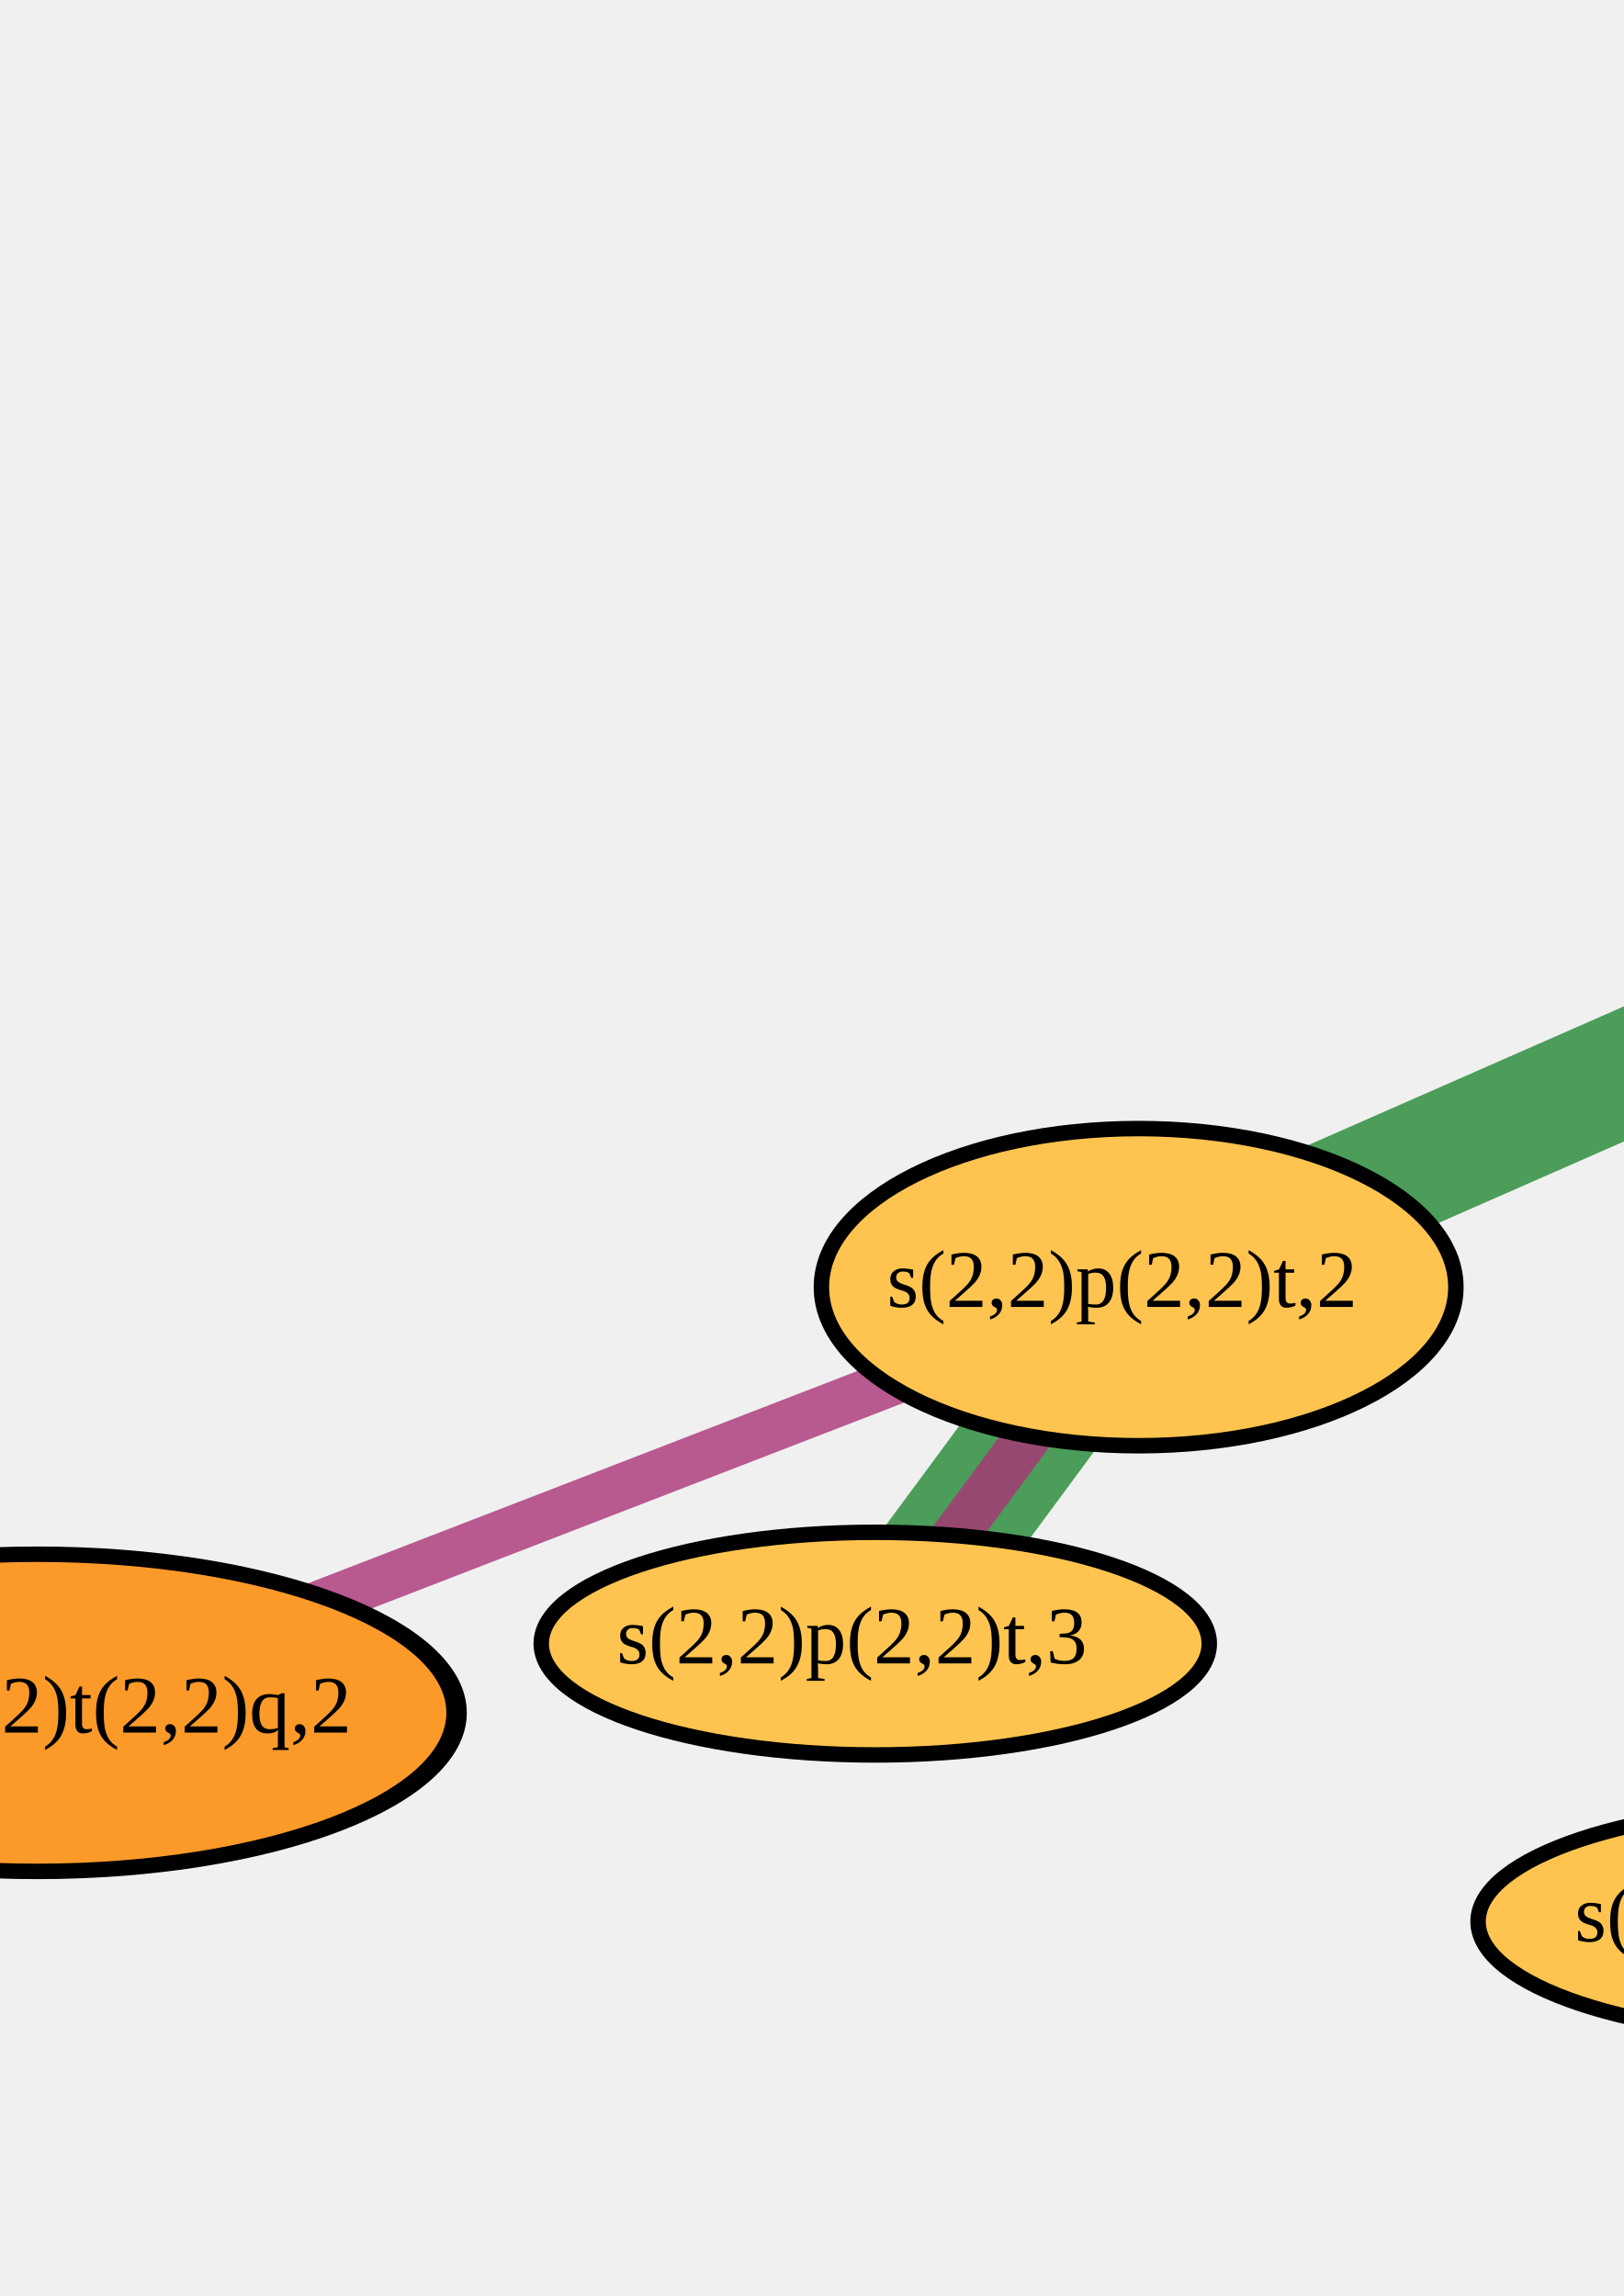
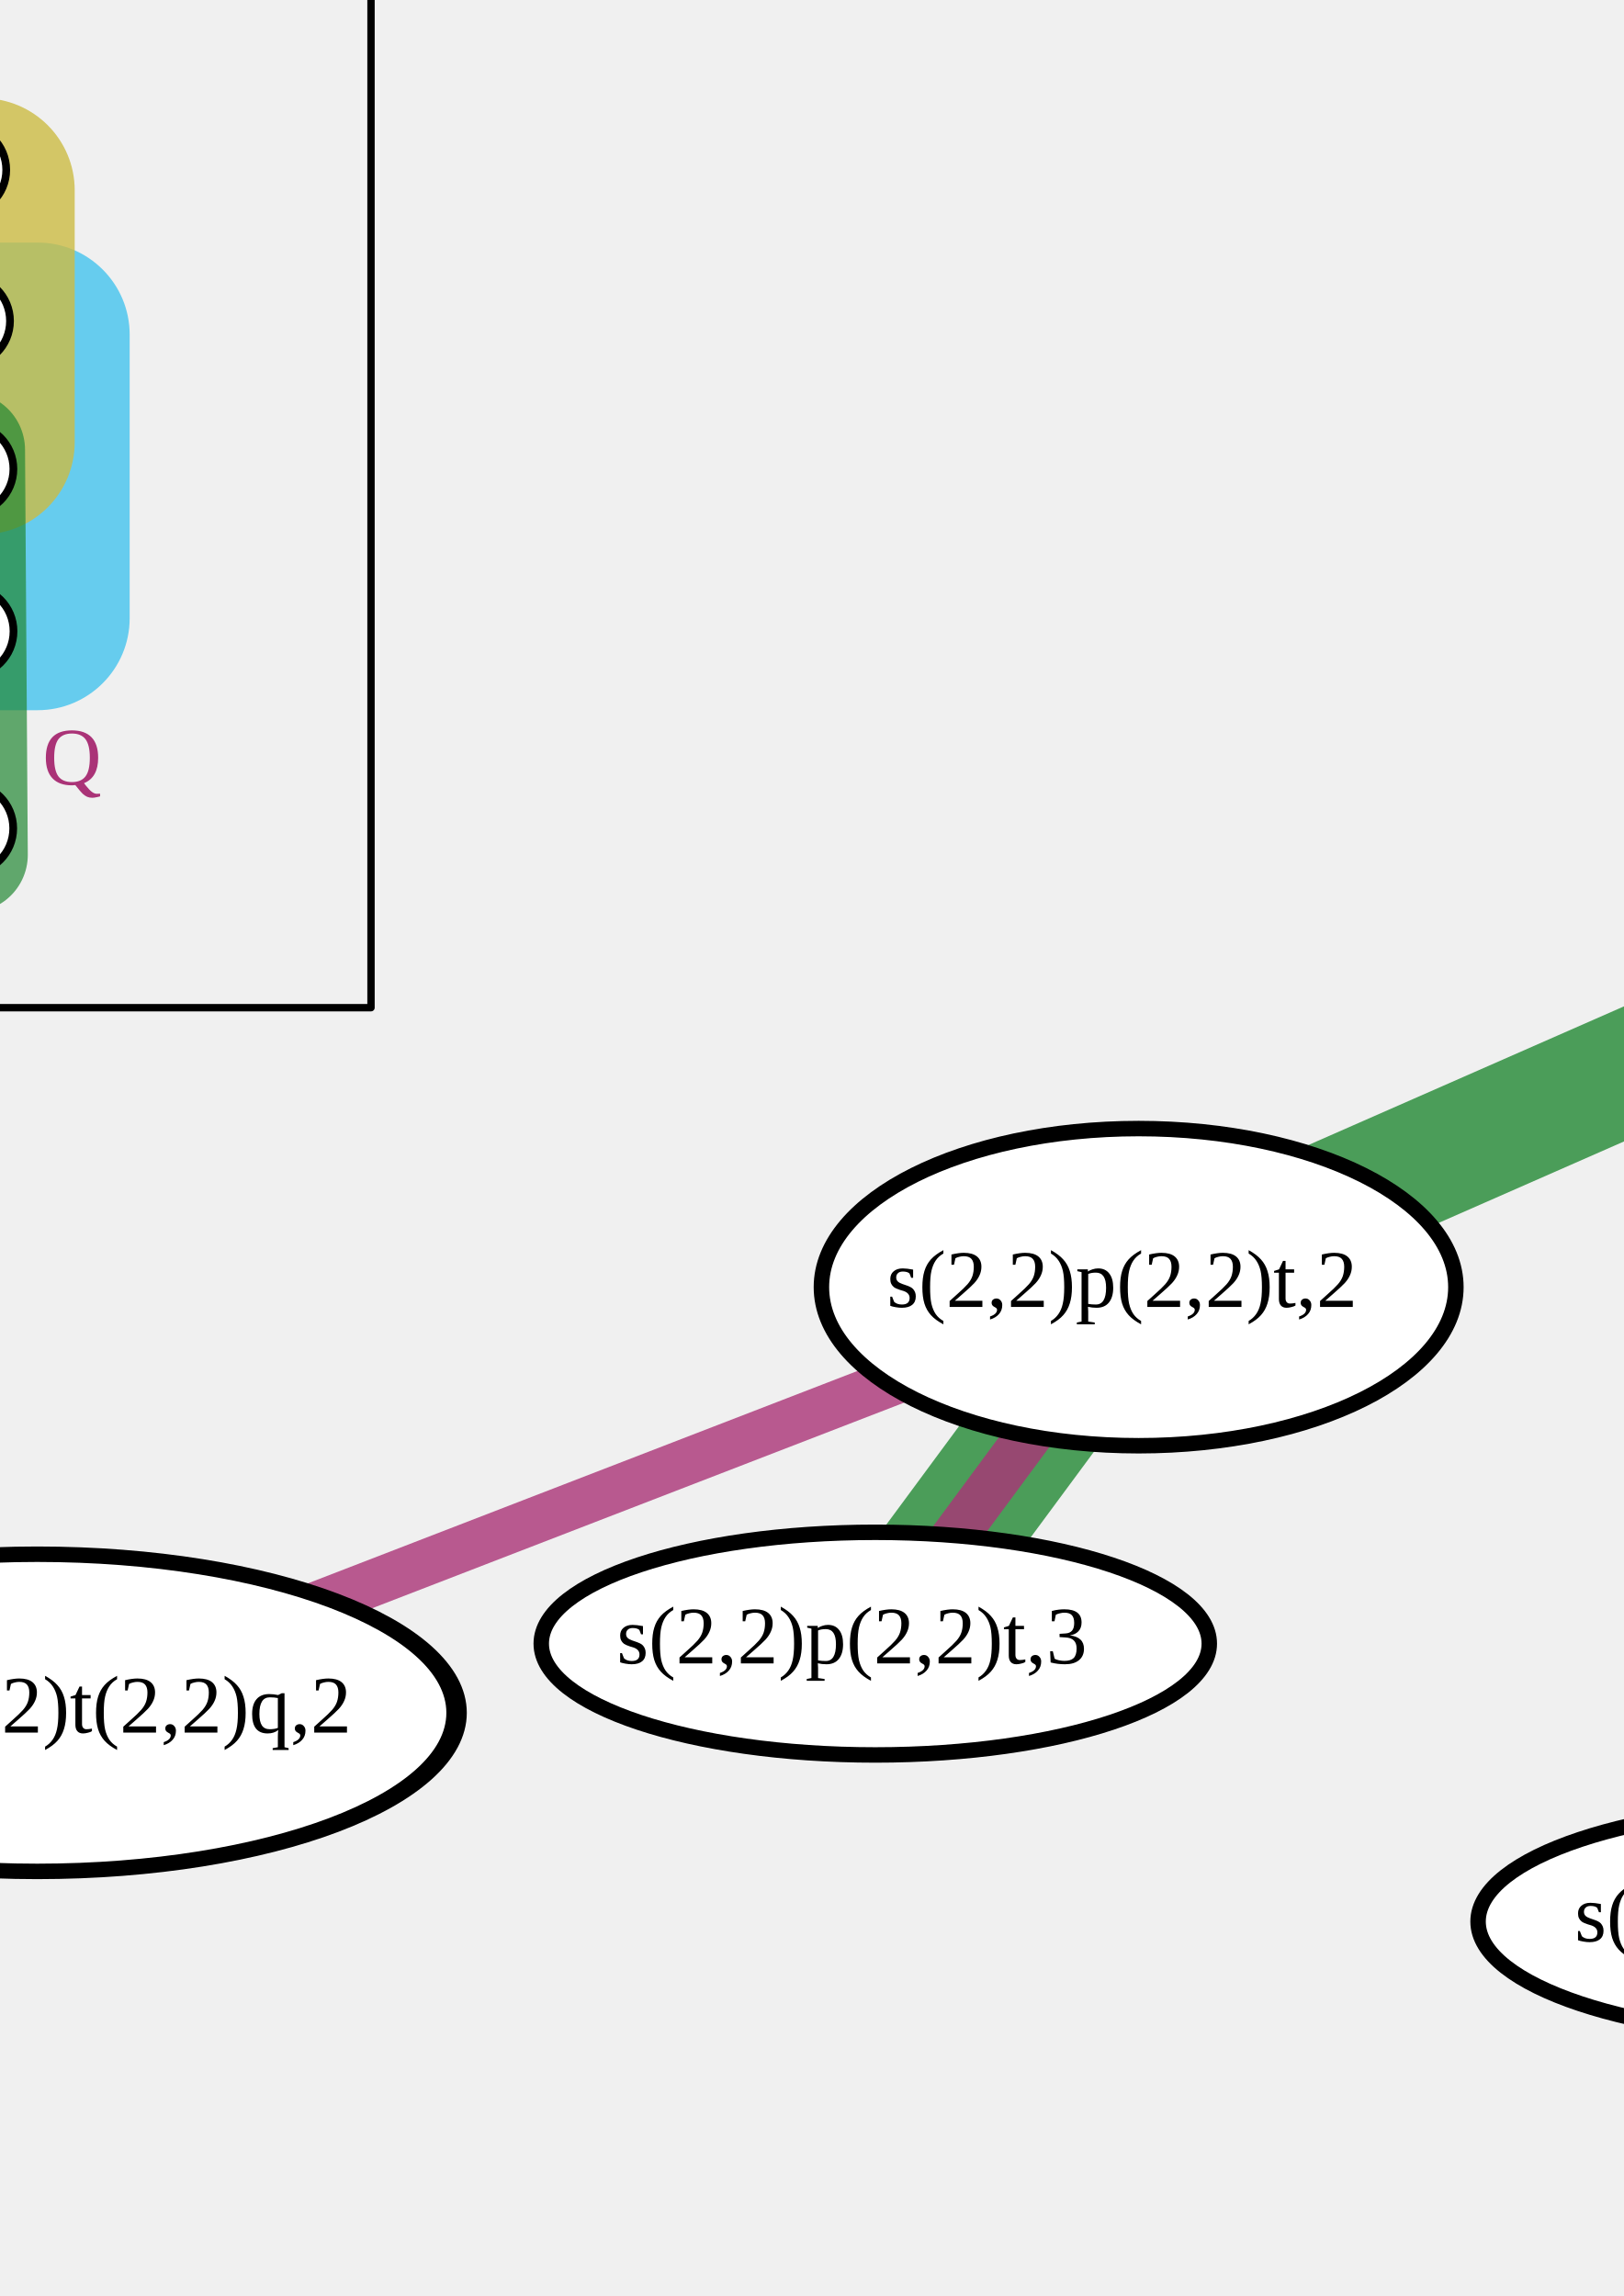
<svg xmlns="http://www.w3.org/2000/svg" width="210mm" height="297mm" viewBox="0 0 210 297" version="1.1" id="svg5">
  <defs id="defs2">
    <rect x="972.176" y="571.603" width="214.403" height="144.032" id="rect24743" />
    <rect x="464.993" y="764.22" width="378.411" height="104.092" id="rect24685" />
    <linearGradient id="linearGradient2530">
      <stop style="stop-color:#4477aa;stop-opacity:1;" offset="0" id="stop2528" />
    </linearGradient>
    <linearGradient id="test">
      <stop style="stop-color:#aa7444;stop-opacity:1;" offset="0" id="stop2362" />
    </linearGradient>
  </defs>
  <g id="layer1">
    <text xml:space="preserve" style="font-size:10.583px;opacity:1;fill:#000000;fill-opacity:1;stroke:none;stroke-width:0.5;stroke-linecap:round;stroke-linejoin:bevel;stroke-dasharray:none" x="242.275" y="20.57" id="text30649">
      <tspan id="tspan30647" style="stroke-width:0.5;stroke:none;fill:#000000" x="242.275" y="20.57" />
    </text>
    <text xml:space="preserve" style="font-size:10.583px;opacity:1;fill:#000000;fill-opacity:1;stroke:none;stroke-width:0.3;stroke-linecap:round;stroke-linejoin:bevel;stroke-dasharray:none" x="204.845" y="199.24" id="text25071">
      <tspan id="tspan25069" style="stroke-width:0.3;stroke:none;fill:#000000" x="204.845" y="199.24" />
    </text>
    <text xml:space="preserve" transform="scale(0.2645833)" id="text24741" style="font-size:40px;white-space:pre;shape-inside:url(#rect24743);display:inline;opacity:1;fill:#000000;fill-opacity:1;stroke:none;stroke-width:1.134;stroke-linecap:round;stroke-linejoin:bevel;stroke-dasharray:none" />
    <text xml:space="preserve" transform="scale(0.2645833)" id="text24683" style="font-size:40px;white-space:pre;shape-inside:url(#rect24685);display:inline;opacity:1;fill:#000000;fill-opacity:1;stroke:none;stroke-width:1.134;stroke-linecap:round;stroke-linejoin:bevel;stroke-dasharray:none" />
    <text xml:space="preserve" style="font-size:10.583px;opacity:1;fill:#ccbb44;fill-opacity:1;stroke:#bbbbbb;stroke-width:0.3;stroke-linecap:round;stroke-linejoin:bevel;stroke-dasharray:none" x="271.332" y="174.767" id="text24681">
      <tspan id="tspan24679" style="stroke-width:0.3" x="271.332" y="174.767" />
    </text>
-     <g id="g43537" transform="translate(-54.0273,2.181317)">
-       <path style="fill:#66ccee;fill-opacity:1;stroke:none;stroke-width:1;stroke-linejoin:bevel" id="rect11571-6-3" width="42.442" height="60.491" x="-94.814" y="50.299" d="m -82.908,50.299 h 18.63 a 11.906,11.906 45 0 1 11.906,11.906 v 36.678 a 11.906,11.906 135 0 1 -11.906,11.906 H -82.908 A 11.906,11.906 45 0 1 -94.814,98.883 V 62.205 a 11.906,11.906 135 0 1 11.906,-11.906 z" />
-       <path style="opacity:0.8;fill:#ccbb44;fill-opacity:1;stroke:none;stroke-width:1;stroke-linejoin:bevel" id="rect11571-6" width="28.599" height="56.401" x="-88.078" y="31.632" d="m -76.172,31.632 h 4.786 a 11.906,11.906 45 0 1 11.906,11.906 v 32.588 a 11.906,11.906 135 0 1 -11.906,11.906 h -4.786 a 11.906,11.906 45 0 1 -11.906,-11.906 V 43.538 a 11.906,11.906 135 0 1 11.906,-11.906 z" />
-       <path style="opacity:0.7;fill:none;fill-opacity:1;stroke:#228833;stroke-width:14.847;stroke-linecap:round;stroke-linejoin:bevel;stroke-dasharray:none" d="m -73.328,77.102 0.357,52.397" id="path13406-9" />
-       <path style="opacity:0.8;fill:none;fill-opacity:1;stroke:#aa3377;stroke-width:6;stroke-linecap:round;stroke-linejoin:bevel;stroke-dasharray:none" d="M -73.149,97.752 V 125.873" id="path30524" />
-       <circle style="fill:#ffffff;fill-opacity:1;stroke:#000000;stroke-width:1" id="path11456-62-2-2" cx="-73.187" cy="126.073" r="5.756" />
-       <circle style="fill:#ffffff;fill-opacity:1;stroke:#000000;stroke-width:1" id="path11456-62-20" cx="-73.149" cy="100.575" r="5.756" />
-       <circle style="fill:#ffffff;fill-opacity:1;stroke:#000000;stroke-width:1" id="path11456-5-1" cx="-73.165" cy="79.589" r="5.756" />
-       <circle style="fill:#ffffff;fill-opacity:1;stroke:#000000;stroke-width:1" id="path11456-6-1" cx="-74.092" cy="40.893" r="5.756" />
-       <circle style="fill:#ffffff;fill-opacity:1;stroke:#000000;stroke-width:1" id="path11456-5-1-5" cx="-73.604" cy="60.443" r="5.756" />
-       <text xml:space="preserve" style="font-size:10.583px;opacity:1;fill:#ccbb44;fill-opacity:1;stroke:none;stroke-width:0.3;stroke-linecap:round;stroke-linejoin:bevel;stroke-dasharray:none" x="-97.046" y="41.42" id="text22263-7">
-         <tspan id="tspan22261-3" style="fill:#ccbb44;stroke:none;stroke-width:0.3" x="-97.046" y="41.42">S</tspan>
-       </text>
-       <text xml:space="preserve" style="font-size:10.583px;opacity:1;fill:#000000;fill-opacity:1;stroke:none;stroke-width:0.3;stroke-linecap:round;stroke-linejoin:bevel;stroke-dasharray:none" x="-76.832" y="63.693" id="text22267-6">
-         <tspan id="tspan22265-1" style="fill:#000000;stroke:none;stroke-width:0.3" x="-76.832" y="63.693">2</tspan>
-       </text>
-       <text xml:space="preserve" style="font-size:10.583px;opacity:1;fill:#000000;fill-opacity:1;stroke:none;stroke-width:0.3;stroke-linecap:round;stroke-linejoin:bevel;stroke-dasharray:none" x="-76.955" y="44.724" id="text22267-6-9">
-         <tspan id="tspan22265-1-0" style="fill:#000000;stroke:none;stroke-width:0.3" x="-76.955" y="44.724">1</tspan>
-       </text>
-       <text xml:space="preserve" style="font-size:10.583px;opacity:1;fill:#000000;fill-opacity:1;stroke:none;stroke-width:0.3;stroke-linecap:round;stroke-linejoin:bevel;stroke-dasharray:none" x="-76.171" y="83.42" id="text22271-2">
-         <tspan id="tspan22269-9" style="fill:#000000;stroke:none;stroke-width:0.3" x="-76.171" y="83.42">3</tspan>
-       </text>
-       <text xml:space="preserve" style="font-size:10.583px;opacity:1;fill:#000000;fill-opacity:1;stroke:none;stroke-width:0.3;stroke-linecap:round;stroke-linejoin:bevel;stroke-dasharray:none" x="-76.181" y="104.343" id="text22279-9">
-         <tspan id="tspan22277-4" style="fill:#000000;stroke:none;stroke-width:0.3" x="-76.181" y="104.343">4</tspan>
-       </text>
-       <text xml:space="preserve" style="font-size:10.583px;opacity:1;fill:#000000;fill-opacity:1;stroke:none;stroke-width:0.3;stroke-linecap:round;stroke-linejoin:bevel;stroke-dasharray:none" x="-76.597" y="129.498" id="text22287-4">
-         <tspan id="tspan22285-5" style="fill:#000000;stroke:none;stroke-width:0.3" x="-76.597" y="129.498">5</tspan>
-       </text>
-       <text xml:space="preserve" style="font-size:10.583px;opacity:1;fill:#66ccee;fill-opacity:1;stroke:none;stroke-width:0.3;stroke-linecap:round;stroke-linejoin:bevel;stroke-dasharray:none" x="-105.25" y="82.774" id="text22455-32">
-         <tspan id="tspan22453-0" style="fill:#66ccee;stroke:none;stroke-width:0.3" x="-105.25" y="82.774">P</tspan>
-       </text>
-       <text xml:space="preserve" style="font-size:10.583px;opacity:1;fill:#aa3377;fill-opacity:1;stroke:none;stroke-width:0.3;stroke-linecap:round;stroke-linejoin:bevel;stroke-dasharray:none" x="-63.651" y="120.398" id="text22455-3-6-9">
-         <tspan id="tspan22453-6-1-4" style="fill:#aa3377;stroke:none;stroke-width:0.3" x="-63.651" y="120.398">Q</tspan>
-       </text>
-       <text xml:space="preserve" style="font-size:10.583px;opacity:1;fill:#228833;fill-opacity:1;stroke:none;stroke-width:0.3;stroke-linecap:round;stroke-linejoin:bevel;stroke-dasharray:none" x="-88.076" y="141.11" id="text22459-5">
-         <tspan id="tspan22457-5" style="fill:#228833;stroke:none;stroke-width:0.3" x="-88.076" y="141.11">T</tspan>
-       </text>
-     </g>
    <g id="layer3" style="display:inline">
+       <g id="g43537" transform="translate(-54.0273,2.181317)">
+         <path style="fill:#66ccee;fill-opacity:1;stroke:none;stroke-width:1;stroke-linejoin:bevel" id="rect11571-6-3" width="42.442" height="60.491" x="28.356" y="29.197" d="m 40.262,29.197 h 18.63 a 11.906,11.906 45 0 1 11.906,11.906 v 36.678 a 11.906,11.906 135 0 1 -11.906,11.906 H 40.262 A 11.906,11.906 45 0 1 28.356,77.782 V 41.103 a 11.906,11.906 135 0 1 11.906,-11.906 z" />
+         <path style="opacity:0.8;fill:#ccbb44;fill-opacity:1;stroke:none;stroke-width:1;stroke-linejoin:bevel" id="rect11571-6" width="28.599" height="56.401" x="35.091" y="10.53" d="m 46.997,10.53 h 4.786 a 11.906,11.906 45 0 1 11.906,11.906 v 32.588 a 11.906,11.906 135 0 1 -11.906,11.906 H 46.997 A 11.906,11.906 45 0 1 35.091,55.025 V 22.437 a 11.906,11.906 135 0 1 11.906,-11.906 z" />
+         <path style="opacity:0.7;fill:none;fill-opacity:1;stroke:#228833;stroke-width:14.847;stroke-linecap:round;stroke-linejoin:bevel;stroke-dasharray:none" d="m 49.842,56 0.357,52.397" id="path13406-9" />
+         <path style="opacity:0.8;fill:none;fill-opacity:1;stroke:#aa3377;stroke-width:6;stroke-linecap:round;stroke-linejoin:bevel;stroke-dasharray:none" d="M 50.02,76.65 V 104.772" id="path30524" />
+         <circle style="fill:#ffffff;fill-opacity:1;stroke:#000000;stroke-width:1" id="path11456-62-2-2" cx="49.982" cy="104.972" r="5.756" />
+         <circle style="fill:#ffffff;fill-opacity:1;stroke:#000000;stroke-width:1" id="path11456-62-20" cx="50.02" cy="79.474" r="5.756" />
+         <circle style="fill:#ffffff;fill-opacity:1;stroke:#000000;stroke-width:1" id="path11456-5-1" cx="50.005" cy="58.487" r="5.756" />
+         <circle style="fill:#ffffff;fill-opacity:1;stroke:#000000;stroke-width:1" id="path11456-6-1" cx="49.078" cy="19.792" r="5.756" />
+         <circle style="fill:#ffffff;fill-opacity:1;stroke:#000000;stroke-width:1" id="path11456-5-1-5" cx="49.566" cy="39.341" r="5.756" />
+         <text xml:space="preserve" style="font-size:10.583px;opacity:1;fill:#ccbb44;fill-opacity:1;stroke:none;stroke-width:0.3;stroke-linecap:round;stroke-linejoin:bevel;stroke-dasharray:none" x="26.123" y="20.318" id="text22263-7">
+           <tspan id="tspan22261-3" style="fill:#ccbb44;stroke:none;stroke-width:0.3" x="26.123" y="20.318">S</tspan>
+         </text>
+         <text xml:space="preserve" style="font-size:10.583px;opacity:1;fill:#000000;fill-opacity:1;stroke:none;stroke-width:0.3;stroke-linecap:round;stroke-linejoin:bevel;stroke-dasharray:none" x="46.338" y="42.591" id="text22267-6">
+           <tspan id="tspan22265-1" style="fill:#000000;stroke:none;stroke-width:0.3" x="46.338" y="42.591">2</tspan>
+         </text>
+         <text xml:space="preserve" style="font-size:10.583px;opacity:1;fill:#000000;fill-opacity:1;stroke:none;stroke-width:0.3;stroke-linecap:round;stroke-linejoin:bevel;stroke-dasharray:none" x="46.214" y="23.623" id="text22267-6-9">
+           <tspan id="tspan22265-1-0" style="fill:#000000;stroke:none;stroke-width:0.3" x="46.214" y="23.623">1</tspan>
+         </text>
+         <text xml:space="preserve" style="font-size:10.583px;opacity:1;fill:#000000;fill-opacity:1;stroke:none;stroke-width:0.3;stroke-linecap:round;stroke-linejoin:bevel;stroke-dasharray:none" x="46.999" y="62.319" id="text22271-2">
+           <tspan id="tspan22269-9" style="fill:#000000;stroke:none;stroke-width:0.3" x="46.999" y="62.319">3</tspan>
+         </text>
+         <text xml:space="preserve" style="font-size:10.583px;opacity:1;fill:#000000;fill-opacity:1;stroke:none;stroke-width:0.3;stroke-linecap:round;stroke-linejoin:bevel;stroke-dasharray:none" x="46.988" y="83.242" id="text22279-9">
+           <tspan id="tspan22277-4" style="fill:#000000;stroke:none;stroke-width:0.3" x="46.988" y="83.242">4</tspan>
+         </text>
+         <text xml:space="preserve" style="font-size:10.583px;opacity:1;fill:#000000;fill-opacity:1;stroke:none;stroke-width:0.3;stroke-linecap:round;stroke-linejoin:bevel;stroke-dasharray:none" x="46.572" y="108.397" id="text22287-4">
+           <tspan id="tspan22285-5" style="fill:#000000;stroke:none;stroke-width:0.3" x="46.572" y="108.397">5</tspan>
+         </text>
+         <text xml:space="preserve" style="font-size:10.583px;opacity:1;fill:#66ccee;fill-opacity:1;stroke:none;stroke-width:0.3;stroke-linecap:round;stroke-linejoin:bevel;stroke-dasharray:none" x="17.92" y="61.672" id="text22455-32">
+           <tspan id="tspan22453-0" style="fill:#66ccee;stroke:none;stroke-width:0.3" x="17.92" y="61.672">P</tspan>
+         </text>
+         <text xml:space="preserve" style="font-size:10.583px;opacity:1;fill:#aa3377;fill-opacity:1;stroke:none;stroke-width:0.3;stroke-linecap:round;stroke-linejoin:bevel;stroke-dasharray:none" x="59.519" y="99.296" id="text22455-3-6-9">
+           <tspan id="tspan22453-6-1-4" style="fill:#aa3377;stroke:none;stroke-width:0.3" x="59.519" y="99.296">Q</tspan>
+         </text>
+         <text xml:space="preserve" style="font-size:10.583px;opacity:1;fill:#228833;fill-opacity:1;stroke:none;stroke-width:0.3;stroke-linecap:round;stroke-linejoin:bevel;stroke-dasharray:none" x="35.093" y="120.008" id="text22459-5">
+           <tspan id="tspan22457-5" style="fill:#228833;stroke:none;stroke-width:0.3" x="35.093" y="120.008">T</tspan>
+         </text>
+       </g>
+       <rect style="display:inline;fill:none;stroke:#000000;stroke-width:0.952;stroke-linecap:round;stroke-linejoin:round" id="rect1244" width="103.08" height="131.7" x="-1.069" y="-3.531" transform="translate(-54.0273,2.181317)" />
      <path style="opacity:0.8;fill:none;fill-opacity:1;stroke:#aa3377;stroke-width:6;stroke-linecap:round;stroke-linejoin:bevel;stroke-dasharray:none" d="m 392.619,143.43 -45.59,32.67" id="path45096" />
      <path style="opacity:0.8;fill:none;fill-opacity:1;stroke:#228833;stroke-width:16;stroke-linecap:round;stroke-linejoin:bevel;stroke-dasharray:none" d="m 246.92,122.706 -99.653,43.794 -34.064,46.112" id="path31080" />
      <path style="opacity:0.8;fill:none;fill-opacity:1;stroke:#ccbb44;stroke-width:46;stroke-linecap:round;stroke-linejoin:bevel;stroke-dasharray:none" d="M 392.619,6.649 V 44.132 81.668" id="path31011" />
      <path style="opacity:0.8;fill:none;fill-opacity:1;stroke:#228833;stroke-width:16;stroke-linecap:round;stroke-linejoin:bevel;stroke-dasharray:none" d="m 392.619,81.668 v 61.762 l 41.072,38.697" id="path31088" />
      <path style="opacity:0.8;fill:none;fill-opacity:1;stroke:#66ccee;stroke-width:24;stroke-linecap:round;stroke-linejoin:bevel;stroke-dasharray:none" d="M 392.619,44.159 V 81.668 L 492.31,149.838" id="path31015" />
      <path style="opacity:0.8;fill:none;fill-opacity:1;stroke:#228833;stroke-width:16;stroke-linecap:round;stroke-linejoin:bevel;stroke-dasharray:none" d="M 392.619,81.668 492.31,149.838 595.752,185.006" id="path31092" />
      <path style="opacity:0.8;fill:none;fill-opacity:1;stroke:#aa3377;stroke-width:6;stroke-linecap:round;stroke-linejoin:bevel;stroke-dasharray:none" d="m 392.619,143.43 41.072,38.697" id="path31220" />
      <path style="opacity:0.8;fill:none;fill-opacity:1;stroke:#aa3377;stroke-width:6;stroke-linecap:round;stroke-linejoin:bevel;stroke-dasharray:none" d="m 247.793,171.165 75.857,42.833" id="path31222" />
      <path style="opacity:0.8;fill:none;fill-opacity:1;stroke:#aa3377;stroke-width:6;stroke-linecap:round;stroke-linejoin:bevel;stroke-dasharray:none" d="m 147.266,166.5 -34.064,46.112" id="path31226" />
      <path style="opacity:0.8;fill:none;fill-opacity:1;stroke:#aa3377;stroke-width:6;stroke-linecap:round;stroke-linejoin:bevel;stroke-dasharray:none" d="m 492.31,149.838 15.339,75.432" id="path31228" />
      <path style="opacity:0.8;fill:none;fill-opacity:1;stroke:#aa3377;stroke-width:6;stroke-linecap:round;stroke-linejoin:bevel;stroke-dasharray:none" d="M 492.31,149.838 595.752,185.006" id="path31230" />
      <path style="opacity:0.8;fill:none;fill-opacity:1;stroke:#66ccee;stroke-width:24;stroke-linecap:round;stroke-linejoin:round;stroke-dasharray:none" d="m 392.619,44.159 -145.699,78.548 0.873,48.459" id="path31013" />
      <path style="opacity:0.8;fill:none;fill-opacity:1;stroke:#228833;stroke-width:16;stroke-linecap:round;stroke-linejoin:bevel;stroke-dasharray:none" d="m 246.92,122.706 0.873,48.459 -11.579,77.397" id="path31086" />
-       <ellipse style="opacity:1;fill:#fee391;fill-opacity:1;stroke:#000000;stroke-width:2;stroke-linecap:round;stroke-linejoin:round;stroke-dasharray:none" id="path32874" cx="246.92" cy="122.706" rx="29.51" ry="14.755" />
+       <ellipse style="opacity:1;fill:#ffffff;fill-opacity:1;stroke:#000000;stroke-width:2;stroke-linecap:round;stroke-linejoin:round;stroke-dasharray:none" id="path32874" cx="246.92" cy="122.706" rx="29.51" ry="14.755" />
      <path style="opacity:0.8;fill:none;fill-opacity:1;stroke:#aa3377;stroke-width:6;stroke-linecap:round;stroke-linejoin:bevel;stroke-dasharray:none" d="m 247.793,171.165 -11.579,77.397" id="path31224" />
-       <ellipse style="opacity:1;fill:#fee391;fill-opacity:1;stroke:#000000;stroke-width:2;stroke-linecap:round;stroke-linejoin:round;stroke-dasharray:none" id="path32876" cx="247.793" cy="171.165" rx="30.556" ry="15.278" />
+       <ellipse style="opacity:1;fill:#ffffff;fill-opacity:1;stroke:#000000;stroke-width:2;stroke-linecap:round;stroke-linejoin:round;stroke-dasharray:none" id="path32876" cx="247.793" cy="171.165" rx="30.556" ry="15.278" />
      <path style="opacity:0.8;fill:none;fill-opacity:1;stroke:#aa3377;stroke-width:6;stroke-linecap:round;stroke-linejoin:bevel;stroke-dasharray:none" d="M 147.266,166.5 4.815,221.561" id="path45135" />
-       <ellipse style="opacity:1;fill:#fec44f;fill-opacity:1;stroke:#000000;stroke-width:2;stroke-linecap:round;stroke-linejoin:round;stroke-dasharray:none" id="path32878" cx="147.266" cy="166.5" rx="41.029" ry="20.514" />
-       <ellipse style="opacity:1;fill:#fec44f;fill-opacity:1;stroke:#000000;stroke-width:2;stroke-linecap:round;stroke-linejoin:round;stroke-dasharray:none" id="path32880" cx="113.202" cy="212.612" rx="43.2" ry="14.4" />
-       <ellipse style="opacity:1;fill:#fec44f;fill-opacity:1;stroke:#000000;stroke-width:2;stroke-linecap:round;stroke-linejoin:round;stroke-dasharray:none" id="path32882" cx="236.214" cy="248.562" rx="45.049" ry="15.016" />
-       <ellipse style="opacity:1;fill:#fec44f;fill-opacity:1;stroke:#000000;stroke-width:2;stroke-linecap:round;stroke-linejoin:round;stroke-dasharray:none" id="path32884" cx="323.649" cy="213.998" rx="51.609" ry="17.203" />
-       <ellipse style="opacity:1;fill:#fee391;fill-opacity:1;stroke:#000000;stroke-width:1.583;stroke-linecap:round;stroke-linejoin:round;stroke-dasharray:none" id="path32886" cx="392.619" cy="143.43" rx="27.812" ry="11.599" />
-       <ellipse style="opacity:1;fill:#fee391;fill-opacity:1;stroke:#000000;stroke-width:1.736;stroke-linecap:round;stroke-linejoin:round;stroke-dasharray:none" id="path32888" cx="433.691" cy="182.127" rx="26.066" ry="11.425" />
+       <ellipse style="opacity:1;fill:#ffffff;fill-opacity:1;stroke:#000000;stroke-width:2;stroke-linecap:round;stroke-linejoin:round;stroke-dasharray:none" id="path32878" cx="147.266" cy="166.5" rx="41.029" ry="20.514" />
+       <ellipse style="opacity:1;fill:#ffffff;fill-opacity:1;stroke:#000000;stroke-width:2;stroke-linecap:round;stroke-linejoin:round;stroke-dasharray:none" id="path32880" cx="113.202" cy="212.612" rx="43.2" ry="14.4" />
+       <ellipse style="opacity:1;fill:#ffffff;fill-opacity:1;stroke:#000000;stroke-width:2;stroke-linecap:round;stroke-linejoin:round;stroke-dasharray:none" id="path32882" cx="236.214" cy="248.562" rx="45.049" ry="15.016" />
+       <ellipse style="opacity:1;fill:#ffffff;fill-opacity:1;stroke:#000000;stroke-width:2;stroke-linecap:round;stroke-linejoin:round;stroke-dasharray:none" id="path32884" cx="323.649" cy="213.998" rx="51.609" ry="17.203" />
+       <ellipse style="opacity:1;fill:#ffffff;fill-opacity:1;stroke:#000000;stroke-width:1.583;stroke-linecap:round;stroke-linejoin:round;stroke-dasharray:none" id="path32886" cx="392.619" cy="143.43" rx="27.812" ry="11.599" />
+       <ellipse style="opacity:1;fill:#ffffff;fill-opacity:1;stroke:#000000;stroke-width:1.736;stroke-linecap:round;stroke-linejoin:round;stroke-dasharray:none" id="path32888" cx="433.691" cy="182.127" rx="26.066" ry="11.425" />
      <text xml:space="preserve" style="font-size:10.583px;opacity:1;fill:#000000;fill-opacity:1;stroke:none;stroke-width:0.5;stroke-linecap:round;stroke-linejoin:bevel;stroke-dasharray:none" x="414.159" y="185.122" id="text30781-7">
        <tspan id="tspan30779-3" style="stroke-width:0.5" x="414.159" y="185.122">s(3,3)t,3</tspan>
      </text>
-       <ellipse style="fill:#fec44f;fill-opacity:1;stroke:#000000;stroke-width:2.124;stroke-linecap:round;stroke-linejoin:round;stroke-dasharray:none" id="path32888-6" cx="347.029" cy="176.1" rx="39.676" ry="11.232" />
+       <ellipse style="fill:#ffffff;fill-opacity:1;stroke:#000000;stroke-width:2.124;stroke-linecap:round;stroke-linejoin:round;stroke-dasharray:none" id="path32888-6" cx="347.029" cy="176.1" rx="39.676" ry="11.232" />
      <text xml:space="preserve" style="font-size:10.583px;fill:#000000;fill-opacity:1;stroke:none;stroke-width:0.5;stroke-linecap:round;stroke-linejoin:bevel;stroke-dasharray:none" x="313.693" y="179.095" id="text30781-7-3">
        <tspan id="tspan30779-3-9" style="stroke-width:0.5" x="313.693" y="179.095">s(3,3)t(2,2)q,2</tspan>
      </text>
-       <circle style="opacity:1;fill:#fff7bc;fill-opacity:1;stroke:#000000;stroke-width:2;stroke-linecap:round;stroke-linejoin:round;stroke-dasharray:none" id="path32890" cx="392.619" cy="44.159" r="12.71" />
-       <circle style="opacity:1;fill:#fff7bc;fill-opacity:1;stroke:#000000;stroke-width:2;stroke-linecap:round;stroke-linejoin:round;stroke-dasharray:none" id="path32892" cx="392.619" cy="81.668" r="13.453" />
-       <circle style="opacity:1;fill:#fff7bc;fill-opacity:1;stroke:#000000;stroke-width:2;stroke-linecap:round;stroke-linejoin:round;stroke-dasharray:none" id="path32894" cx="392.619" cy="6.649" r="14.085" />
-       <ellipse style="opacity:1;fill:#fee391;fill-opacity:1;stroke:#000000;stroke-width:2;stroke-linecap:round;stroke-linejoin:round;stroke-dasharray:none" id="path32896" cx="492.31" cy="149.838" rx="33.409" ry="20.648" />
+       <circle style="opacity:1;fill:#ffffff;fill-opacity:1;stroke:#000000;stroke-width:2;stroke-linecap:round;stroke-linejoin:round;stroke-dasharray:none" id="path32890" cx="392.619" cy="44.159" r="12.71" />
+       <circle style="opacity:1;fill:#ffffff;fill-opacity:1;stroke:#000000;stroke-width:2;stroke-linecap:round;stroke-linejoin:round;stroke-dasharray:none" id="path32892" cx="392.619" cy="81.668" r="13.453" />
+       <circle style="opacity:1;fill:#ffffff;fill-opacity:1;stroke:#000000;stroke-width:2;stroke-linecap:round;stroke-linejoin:round;stroke-dasharray:none" id="path32894" cx="392.619" cy="6.649" r="14.085" />
+       <ellipse style="opacity:1;fill:#ffffff;fill-opacity:1;stroke:#000000;stroke-width:2;stroke-linecap:round;stroke-linejoin:round;stroke-dasharray:none" id="path32896" cx="492.31" cy="149.838" rx="33.409" ry="20.648" />
      <text xml:space="preserve" style="font-size:10.583px;opacity:1;fill:#000000;fill-opacity:1;stroke:none;stroke-width:0.5;stroke-linecap:round;stroke-linejoin:bevel;stroke-dasharray:none" x="226.917" y="125.267" id="text30745">
        <tspan id="tspan30743" style="stroke-width:0.5" x="226.917" y="125.267">s(2,2)p,2</tspan>
      </text>
-       <ellipse style="opacity:1;fill:#fee391;fill-opacity:1;stroke:#000000;stroke-width:2;stroke-linecap:round;stroke-linejoin:round;stroke-dasharray:none" id="path32898" cx="595.752" cy="185.006" rx="37.11" ry="22.935" />
+       <ellipse style="opacity:1;fill:#ffffff;fill-opacity:1;stroke:#000000;stroke-width:2;stroke-linecap:round;stroke-linejoin:round;stroke-dasharray:none" id="path32898" cx="595.752" cy="185.006" rx="37.11" ry="22.935" />
      <text xml:space="preserve" style="font-size:10.583px;opacity:1;fill:#000000;fill-opacity:1;stroke:none;stroke-width:0.5;stroke-linecap:round;stroke-linejoin:bevel;stroke-dasharray:none" x="226.917" y="173.726" id="text30745-9">
        <tspan id="tspan30743-7" style="stroke-width:0.5" x="226.917" y="173.726">s(2,2)p,3</tspan>
      </text>
-       <ellipse style="opacity:1;fill:#fec44f;fill-opacity:1;stroke:#000000;stroke-width:2;stroke-linecap:round;stroke-linejoin:round;stroke-dasharray:none" id="path32900" cx="507.649" cy="225.27" rx="41.329" ry="20.665" />
+       <ellipse style="opacity:1;fill:#ffffff;fill-opacity:1;stroke:#000000;stroke-width:2;stroke-linecap:round;stroke-linejoin:round;stroke-dasharray:none" id="path32900" cx="507.649" cy="225.27" rx="41.329" ry="20.665" />
      <text xml:space="preserve" style="font-size:10.583px;opacity:1;fill:#000000;fill-opacity:1;stroke:none;stroke-width:0.5;stroke-linecap:round;stroke-linejoin:bevel;stroke-dasharray:none" x="386.518" y="9.745" id="text30749">
        <tspan id="tspan30747" style="stroke-width:0.5" x="386.518" y="9.745">s,1</tspan>
      </text>
      <text xml:space="preserve" style="font-size:10.583px;opacity:1;fill:#000000;fill-opacity:1;stroke:none;stroke-width:0.5;stroke-linecap:round;stroke-linejoin:bevel;stroke-dasharray:none" x="385.645" y="47.281" id="text30749-7">
        <tspan id="tspan30747-1" style="stroke-width:0.5" x="385.645" y="47.281">s,2</tspan>
      </text>
      <text xml:space="preserve" style="font-size:10.583px;opacity:1;fill:#000000;fill-opacity:1;stroke:none;stroke-width:0.5;stroke-linecap:round;stroke-linejoin:bevel;stroke-dasharray:none" x="385.671" y="84.817" id="text30749-7-1">
        <tspan id="tspan30747-1-5" style="stroke-width:0.5" x="385.671" y="84.817">s,3</tspan>
      </text>
      <text xml:space="preserve" style="font-size:10.583px;opacity:1;fill:#000000;fill-opacity:1;stroke:none;stroke-width:0.5;stroke-linecap:round;stroke-linejoin:bevel;stroke-dasharray:none" x="114.707" y="169.061" id="text30753">
        <tspan id="tspan30751" style="stroke-width:0.5" x="114.707" y="169.061">s(2,2)p(2,2)t,2</tspan>
      </text>
-       <ellipse style="display:inline;opacity:1;fill:#fb9a29;fill-opacity:1;stroke:#000000;stroke-width:2;stroke-linecap:round;stroke-linejoin:round;stroke-dasharray:none" id="path32878-8" cx="147.266" cy="166.5" rx="41.029" ry="20.514" transform="matrix(1.321906,0,0,1,-189.8575,55.0616)" />
+       <ellipse style="display:inline;opacity:1;fill:#ffffff;fill-opacity:1;stroke:#000000;stroke-width:2;stroke-linecap:round;stroke-linejoin:round;stroke-dasharray:none" id="path32878-8" cx="147.266" cy="166.5" rx="41.029" ry="20.514" transform="matrix(1.321906,0,0,1,-189.8575,55.0616)" />
      <text xml:space="preserve" style="font-size:10.583px;fill:#000000;fill-opacity:1;stroke:none;stroke-width:0.5;stroke-linecap:round;stroke-linejoin:bevel;stroke-dasharray:none" x="-40.952" y="224.123" id="text30753-1">
        <tspan id="tspan30751-2" style="stroke-width:0.5" x="-40.952" y="224.123">s(2,2)p(2,2)t(2,2)q,2</tspan>
      </text>
      <text xml:space="preserve" style="font-size:10.583px;opacity:1;fill:#000000;fill-opacity:1;stroke:none;stroke-width:0.5;stroke-linecap:round;stroke-linejoin:bevel;stroke-dasharray:none" x="79.769" y="215.173" id="text30753-7">
        <tspan id="tspan30751-6" style="stroke-width:0.5" x="79.769" y="215.173">s(2,2)p(2,2)t,3</tspan>
      </text>
      <text xml:space="preserve" style="font-size:10.583px;opacity:1;fill:#000000;fill-opacity:1;stroke:none;stroke-width:0.5;stroke-linecap:round;stroke-linejoin:bevel;stroke-dasharray:none" x="203.655" y="251.123" id="text30757">
        <tspan id="tspan30755" style="stroke-width:0.5" x="203.655" y="251.123">s(2,2)p(2,3)t,3</tspan>
      </text>
      <text xml:space="preserve" style="font-size:10.583px;opacity:1;fill:#000000;fill-opacity:1;stroke:none;stroke-width:0.5;stroke-linecap:round;stroke-linejoin:bevel;stroke-dasharray:none" x="289.746" y="216.559" id="text30761">
        <tspan id="tspan30759" style="stroke-width:0.5" x="289.746" y="216.559">s(2,2)p(3,3)q,2</tspan>
      </text>
      <text xml:space="preserve" style="font-size:10.583px;opacity:1;fill:#000000;fill-opacity:1;stroke:none;stroke-width:0.5;stroke-linecap:round;stroke-linejoin:bevel;stroke-dasharray:none" x="472.308" y="152.399" id="text30765">
        <tspan id="tspan30763" style="stroke-width:0.5" x="472.308" y="152.399">s(2,3)p,3</tspan>
      </text>
      <text xml:space="preserve" style="font-size:10.583px;opacity:1;fill:#000000;fill-opacity:1;stroke:none;stroke-width:0.5;stroke-linecap:round;stroke-linejoin:bevel;stroke-dasharray:none" x="563.193" y="187.567" id="text30773">
        <tspan id="tspan30771" style="stroke-width:0.5" x="563.193" y="187.567">s(2,3)p(2,3)t,3</tspan>
      </text>
      <text xml:space="preserve" style="font-size:10.583px;opacity:1;fill:#000000;fill-opacity:1;stroke:none;stroke-width:0.5;stroke-linecap:round;stroke-linejoin:bevel;stroke-dasharray:none" x="473.745" y="227.831" id="text30777">
        <tspan id="tspan30775" style="stroke-width:0.5" x="473.745" y="227.831">s(2,3)p(3,3)q,2</tspan>
      </text>
      <text xml:space="preserve" style="font-size:10.583px;opacity:1;fill:#000000;fill-opacity:1;stroke:none;stroke-width:0.5;stroke-linecap:round;stroke-linejoin:bevel;stroke-dasharray:none" x="373.961" y="146.425" id="text30781">
        <tspan id="tspan30779" style="stroke-width:0.5" x="373.961" y="146.425">s(3,3)t,2</tspan>
      </text>
-       <g id="g939" transform="translate(437.5747,-27.02631)">
-         <rect style="fill:#fff7bc;stroke:none;stroke-width:2;stroke-linecap:round;stroke-linejoin:round" id="rect571" width="12.608" height="13.864" x="32.911" y="17.94" />
-         <rect style="fill:#fee391;stroke:none;stroke-width:2;stroke-linecap:round;stroke-linejoin:round" id="rect625" width="12.608" height="13.864" x="32.911" y="35.772" />
-         <rect style="fill:#fec44f;stroke:none;stroke-width:2;stroke-linecap:round;stroke-linejoin:round" id="rect627" width="12.608" height="13.864" x="32.911" y="53.604" />
-         <rect style="fill:#fb9a29;stroke:none;stroke-width:2;stroke-linecap:round;stroke-linejoin:round" id="rect629" width="12.608" height="13.864" x="32.911" y="71.437" />
-         <text xml:space="preserve" style="font-size:10.583px;fill:#000000;stroke:none;stroke-width:2;stroke-linecap:round;stroke-linejoin:round" x="51.373" y="28.84" id="text685">
-           <tspan id="tspan683" style="fill:#000000;stroke-width:2" x="51.373" y="28.84">level 1 </tspan>
-         </text>
-         <text xml:space="preserve" style="font-size:10.583px;fill:#000000;stroke:none;stroke-width:2;stroke-linecap:round;stroke-linejoin:round" x="51.373" y="46.673" id="text791">
-           <tspan id="tspan789" style="stroke-width:2" x="51.373" y="46.673">level 2</tspan>
-         </text>
-         <text xml:space="preserve" style="font-size:10.583px;fill:#000000;stroke:none;stroke-width:2;stroke-linecap:round;stroke-linejoin:round" x="51.373" y="64.505" id="text795">
-           <tspan id="tspan793" style="stroke-width:2" x="51.373" y="64.505">level 3</tspan>
-         </text>
-         <text xml:space="preserve" style="font-size:10.583px;fill:#000000;stroke:none;stroke-width:2;stroke-linecap:round;stroke-linejoin:round" x="51.373" y="82.337" id="text799">
-           <tspan id="tspan797" style="stroke-width:2" x="51.373" y="82.337">level 4</tspan>
-         </text>
-       </g>
      <g id="g939-3" transform="translate(423.6381,30.91681)" style="display:inline">
        <rect style="fill:#ccbb44;stroke:none;stroke-width:2;stroke-linecap:round;stroke-linejoin:round" id="rect571-6" width="12.608" height="13.864" x="-193.339" y="-20.036" />
        <rect style="fill:#66ccee;stroke:none;stroke-width:2;stroke-linecap:round;stroke-linejoin:round" id="rect625-7" width="12.608" height="13.864" x="-176.762" y="-20.036" />
        <rect style="fill:#aa3377;stroke:none;stroke-width:2;stroke-linecap:round;stroke-linejoin:round" id="rect627-5" width="12.608" height="13.864" x="-160.185" y="-20.036" />
        <rect style="fill:#228833;stroke:none;stroke-width:2;stroke-linecap:round;stroke-linejoin:round" id="rect629-3" width="12.608" height="13.864" x="-143.608" y="-20.036" />
        <text xml:space="preserve" style="font-size:10.583px;fill:#000000;stroke:none;stroke-width:2;stroke-linecap:round;stroke-linejoin:round" x="-189.961" y="6.558" id="text685-5">
          <tspan id="tspan683-6" style="fill:#000000;stroke-width:2" x="-189.961" y="6.558">S</tspan>
        </text>
        <text xml:space="preserve" style="font-size:10.583px;fill:#000000;stroke:none;stroke-width:2;stroke-linecap:round;stroke-linejoin:round" x="-173.903" y="6.558" id="text791-2">
          <tspan id="tspan789-9" style="fill:#000000;stroke-width:2" x="-173.903" y="6.558">P</tspan>
        </text>
        <text xml:space="preserve" style="font-size:10.583px;fill:#000000;stroke:none;stroke-width:2;stroke-linecap:round;stroke-linejoin:round" x="-158.013" y="6.558" id="text795-1">
          <tspan id="tspan793-2" style="fill:#000000;stroke-width:2" x="-158.013" y="6.558">Q</tspan>
        </text>
        <text xml:space="preserve" style="font-size:10.583px;fill:#000000;stroke:none;stroke-width:2;stroke-linecap:round;stroke-linejoin:round" x="-140.24" y="6.558" id="text799-7">
          <tspan id="tspan797-0" style="fill:#000000;stroke-width:2" x="-140.24" y="6.558">T</tspan>
        </text>
        <text xml:space="preserve" style="font-size:10.583px;fill:#000000;stroke:#000000;stroke-width:0.1;stroke-linecap:round;stroke-linejoin:round" x="-193.552" y="-29.121" id="text1571">
          <tspan id="tspan1569" style="stroke-width:0.1" x="-193.552" y="-29.121">Relations</tspan>
        </text>
      </g>
    </g>
+     <g id="layer2" />
  </g>
</svg>
